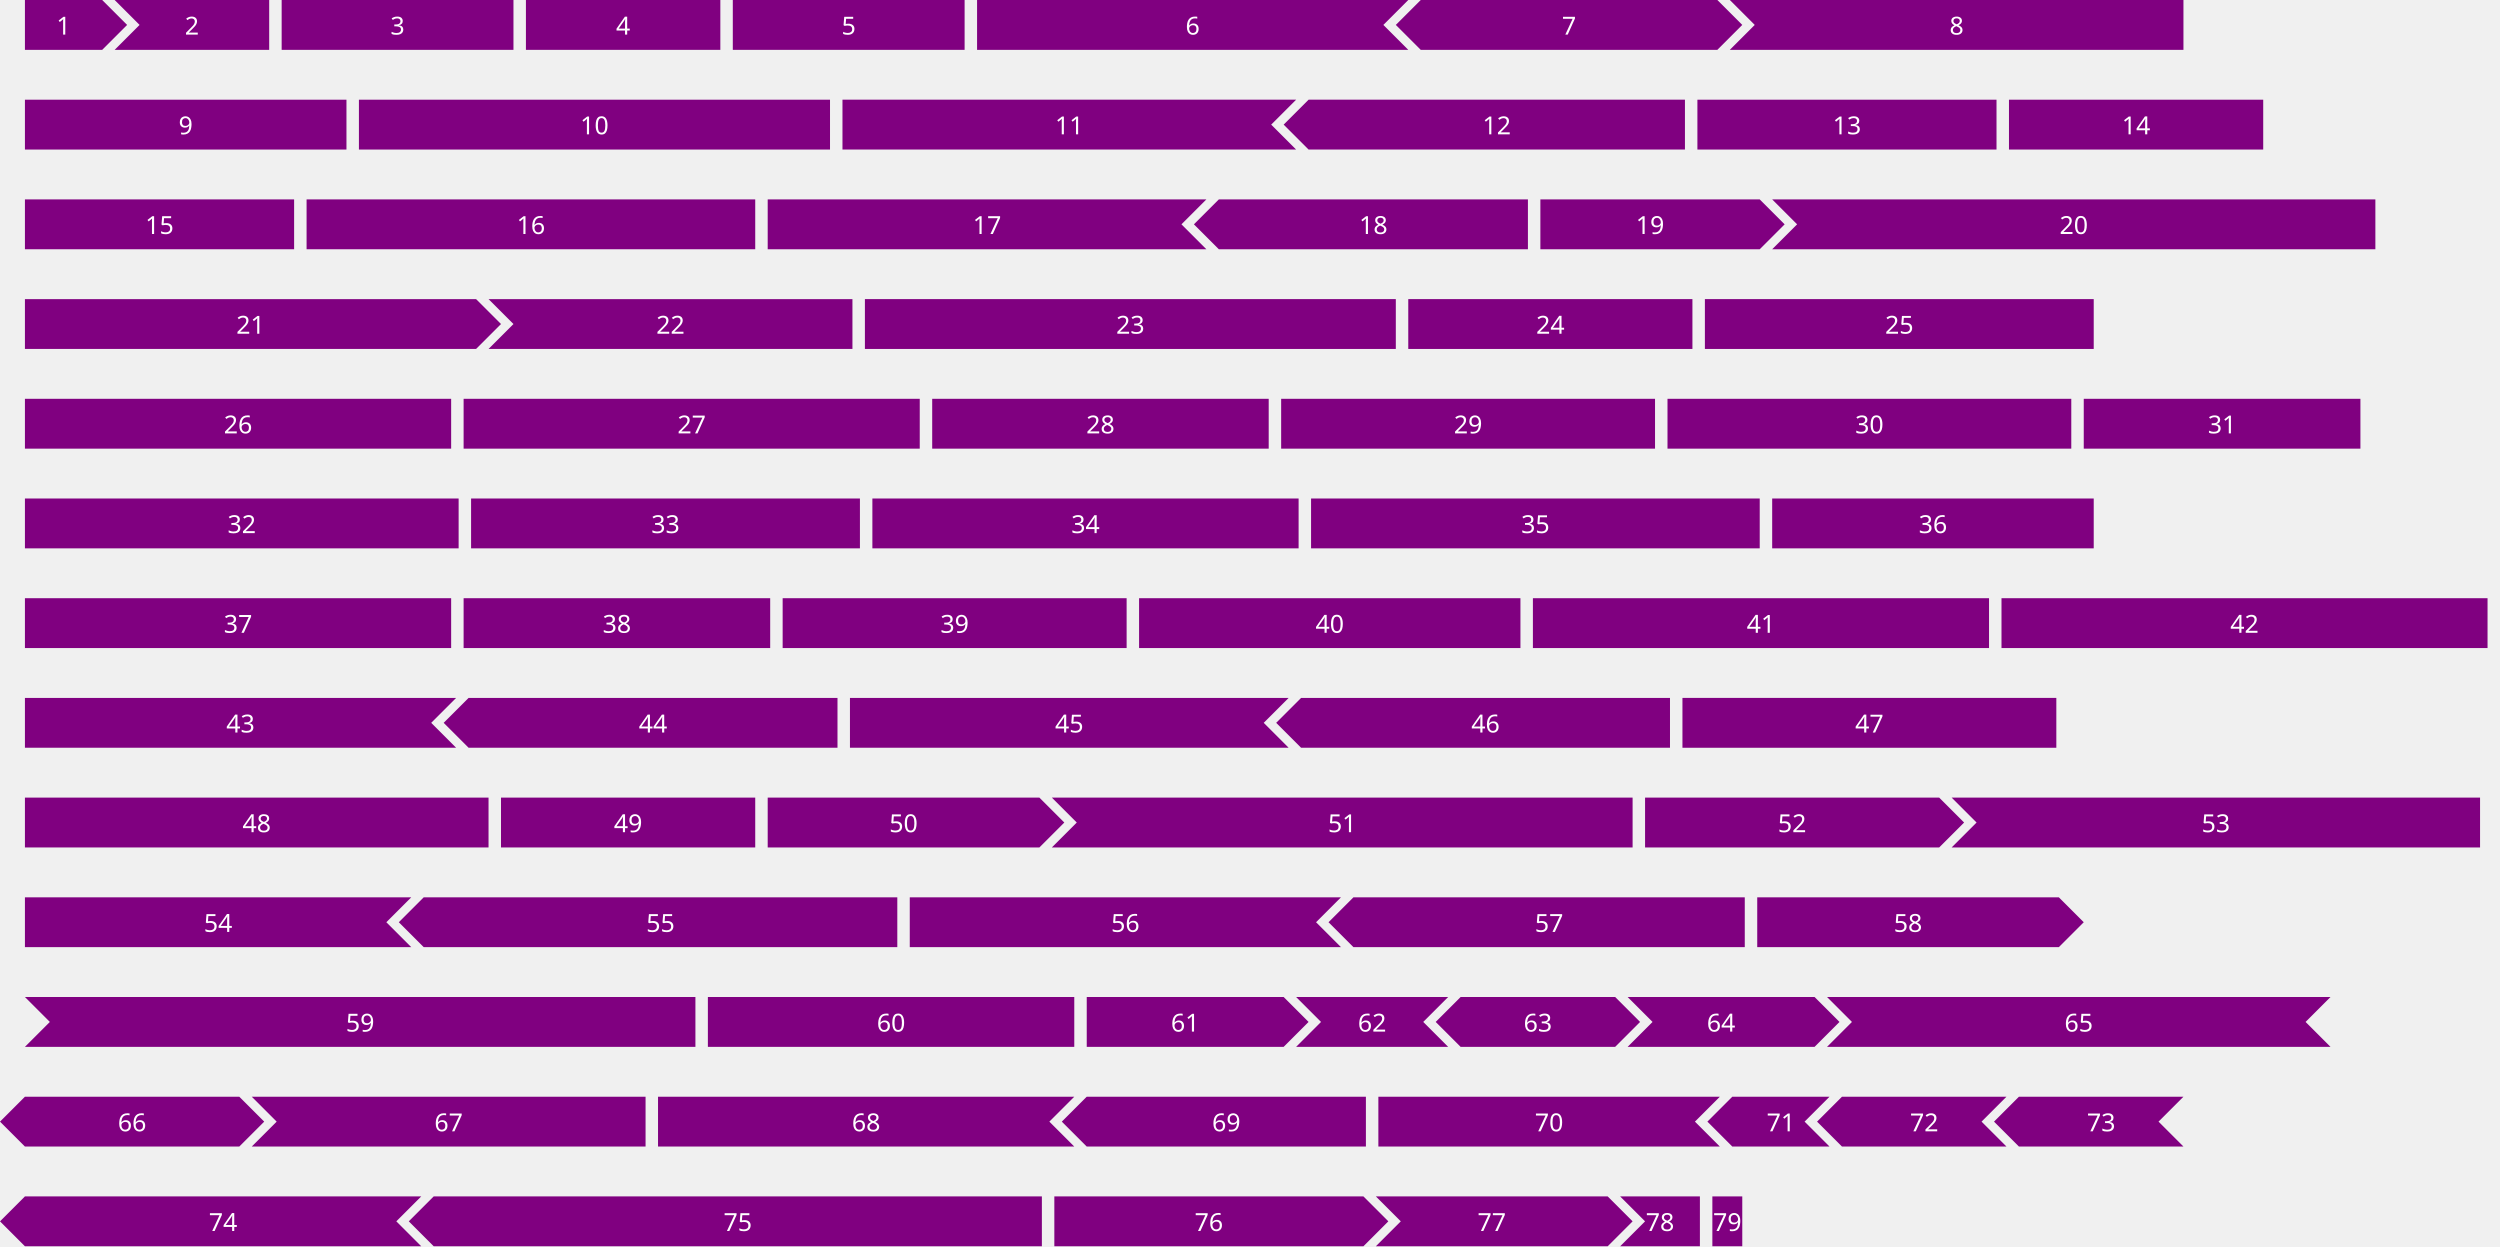
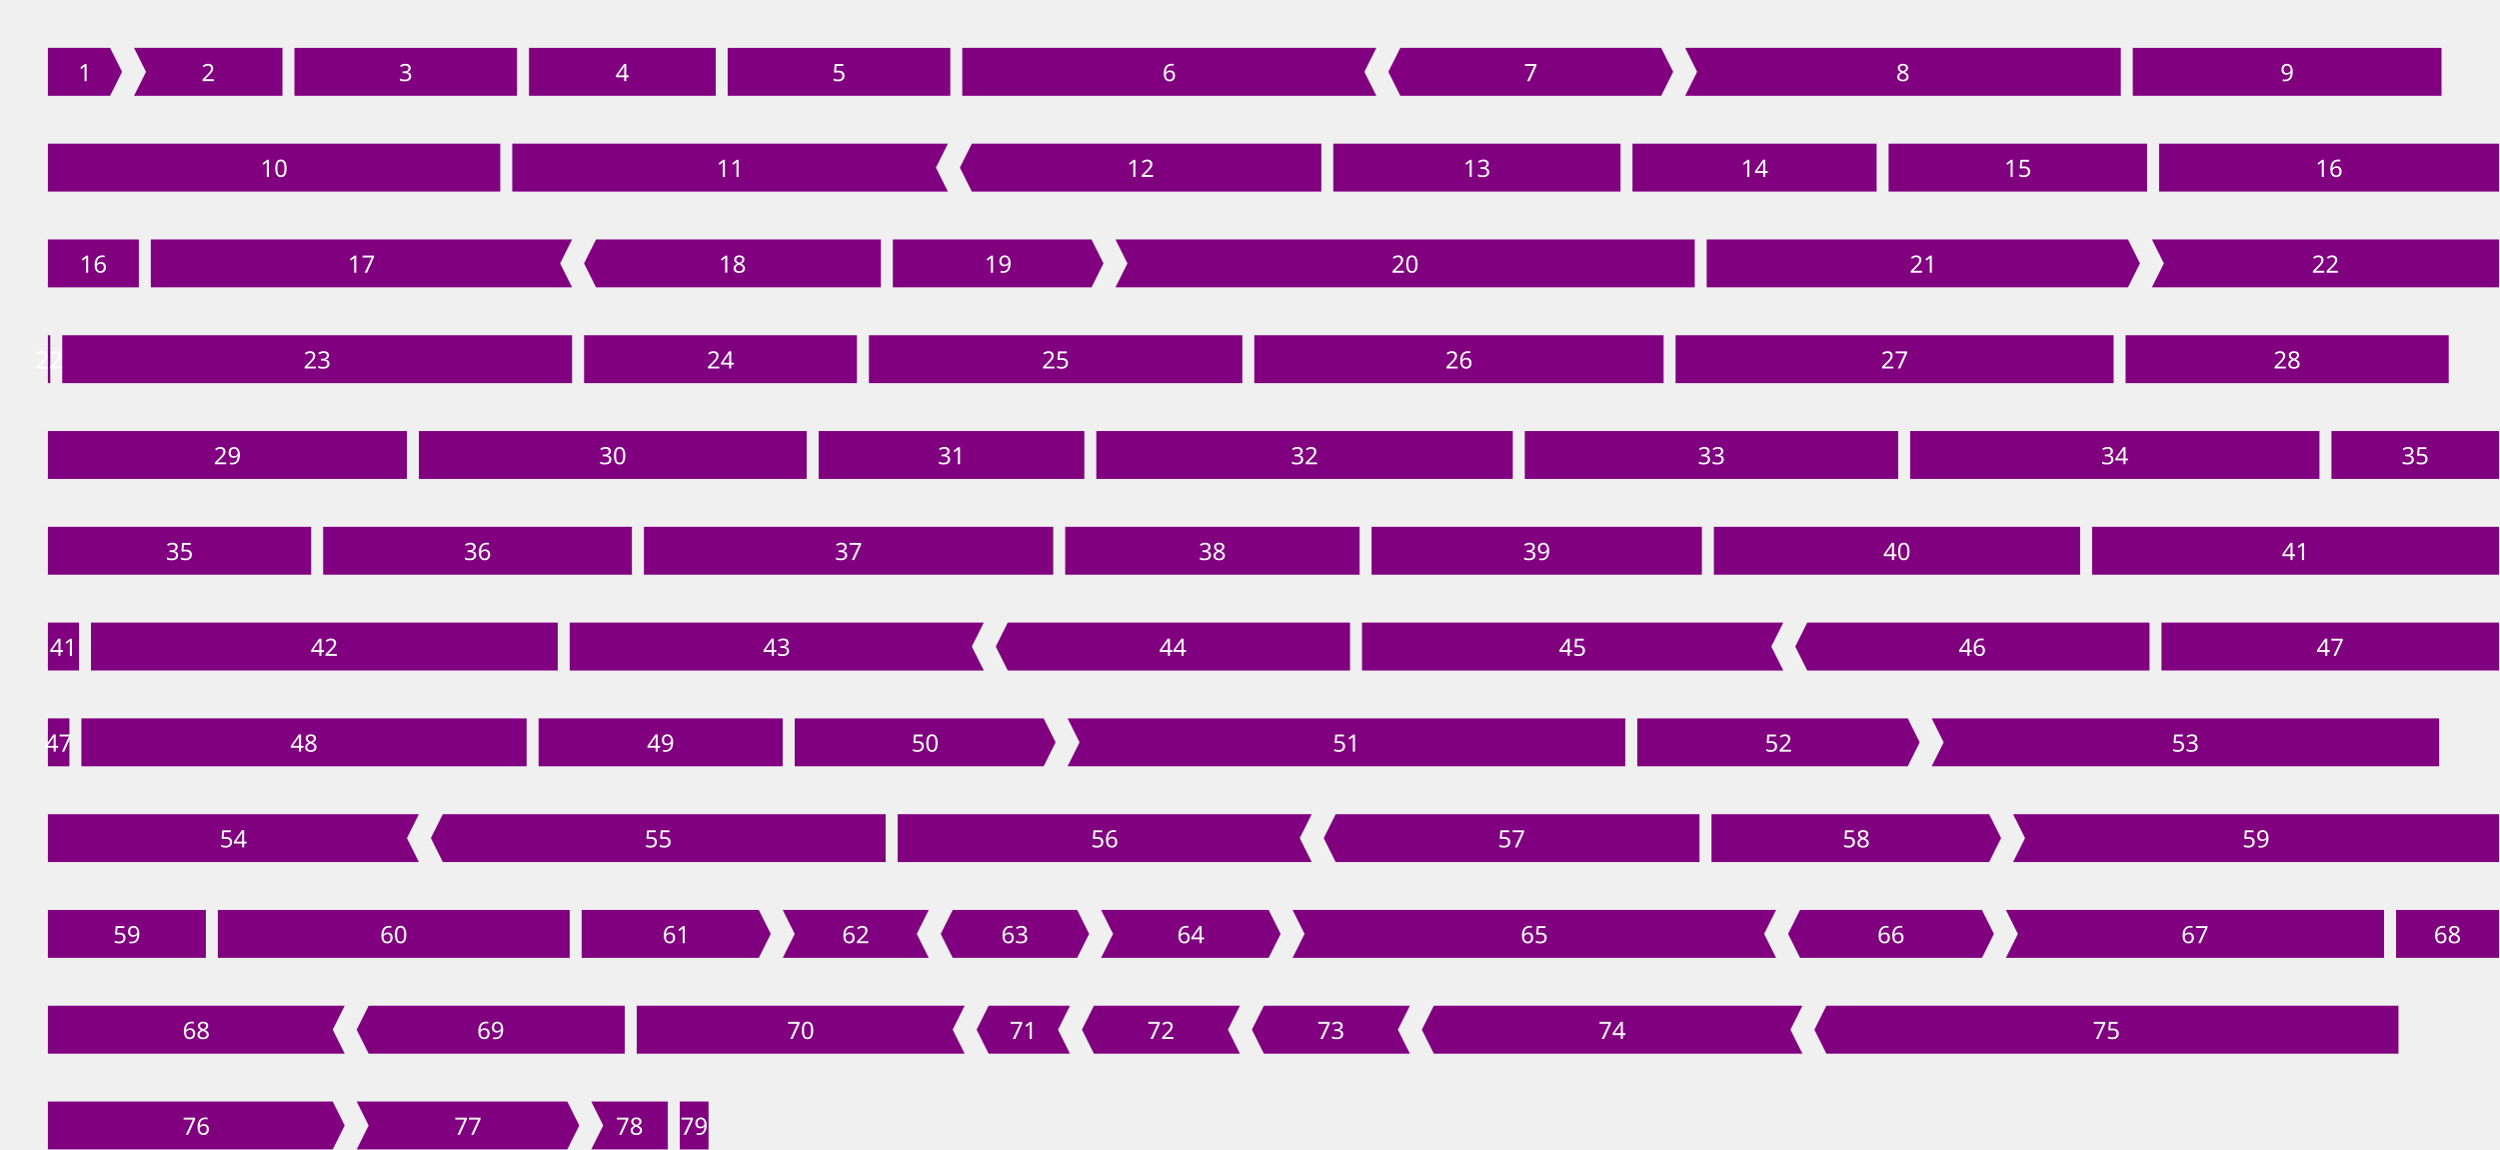
- <svg xmlns="http://www.w3.org/2000/svg" width="1003" height="500">
+ <svg xmlns="http://www.w3.org/2000/svg" width="1044" height="480">
+   <polygon points="20 40 20 20 46.0 20 51 30.0 46.0 40" fill="purple" />
+   <text class="exonnr" x="35.5" y="30.0">1</text>
+   <polygon points="56 40 61.0 30.0 56 20 118 20 118 40" fill="purple" />
+   <text class="exonnr" x="87.0" y="30.0">2</text>
+   <polygon points="123 40 123 20 216 20 216 40" fill="purple" />
+   <text class="exonnr" x="169.5" y="30.0">3</text>
+   <polygon points="221 40 221 20 299 20 299 40" fill="purple" />
+   <text class="exonnr" x="260.0" y="30.0">4</text>
+   <polygon points="304 40 304 20 397 20 397 40" fill="purple" />
+   <text class="exonnr" x="350.5" y="30.0">5</text>
+   <polygon points="402 40 402 20 570.0 20 575 20 570.0 30.0 575 40 570.0 40" fill="purple" />
+   <text class="exonnr" x="488.5" y="30.0">6</text>
+   <polygon points="585.0 40 580 30.0 585.0 20 694.0 20 699 30.0 694.0 40" fill="purple" />
+   <text class="exonnr" x="639.5" y="30.0">7</text>
+   <polygon points="704 40 709.0 30.0 704 20 886 20 886 40" fill="purple" />
+   <text class="exonnr" x="795.0" y="30.0">8</text>
+   <polygon points="891 40 891 20 1020 20 1020 40" fill="purple" />
+   <text class="exonnr" x="955.5" y="30.0">9</text>
+   <polygon points="20 80 20 60 209 60 209 80" fill="purple" />
+   <text class="exonnr" x="114.5" y="70.0">10</text>
+   <polygon points="214 80 214 60 391.0 60 396 60 391.0 70.0 396 80 391.0 80" fill="purple" />
+   <text class="exonnr" x="305.0" y="70.0">11</text>
+   <polygon points="406.0 80 401 70.0 406.0 60 552 60 552 80" fill="purple" />
+   <text class="exonnr" x="476.5" y="70.0">12</text>
+   <polygon points="557 80 557 60 677 60 677 80" fill="purple" />
+   <text class="exonnr" x="617.0" y="70.0">13</text>
+   <polygon points="682 80 682 60 784 60 784 80" fill="purple" />
+   <text class="exonnr" x="733.0" y="70.0">14</text>
+   <polygon points="789 80 789 60 897 60 897 80" fill="purple" />
+   <text class="exonnr" x="843.0" y="70.0">15</text>
+   <polygon points="902 80 902 60 1044 60 1044 80" fill="purple" />
+   <text class="exonnr" x="973.0" y="70.0">16</text>
+   <polygon points="20 120 20 100 58 100 58 120" fill="purple" />
+   <text class="exonnr" x="39.0" y="110.0">16</text>
+   <polygon points="63 120 63 100 234.0 100 239 100 234.0 110.0 239 120 234.0 120" fill="purple" />
+   <text class="exonnr" x="151.0" y="110.0">17</text>
+   <polygon points="249.0 120 244 110.0 249.0 100 368 100 368 120" fill="purple" />
+   <text class="exonnr" x="306.0" y="110.0">18</text>
+   <polygon points="373 120 373 100 456.0 100 461 110.0 456.0 120" fill="purple" />
+   <text class="exonnr" x="417.0" y="110.0">19</text>
+   <polygon points="466 120 471.0 110.0 466 100 708 100 708 120" fill="purple" />
+   <text class="exonnr" x="587.0" y="110.0">20</text>
+   <polygon points="713 120 713 100 889.0 100 894 110.0 889.0 120" fill="purple" />
+   <text class="exonnr" x="803.5" y="110.0">21</text>
+   <polygon points="899 120 904.0 110.0 899 100 1044 100 1044 120" fill="purple" />
+   <text class="exonnr" x="971.5" y="110.0">22</text>
+   <polygon points="20 160 20 140 21 140 21 160" fill="purple" />
+   <text class="exonnr" x="20.5" y="150.0">22</text>
+   <polygon points="26 160 26 140 239 140 239 160" fill="purple" />
+   <text class="exonnr" x="132.5" y="150.0">23</text>
+   <polygon points="244 160 244 140 358 140 358 160" fill="purple" />
+   <text class="exonnr" x="301.0" y="150.0">24</text>
+   <polygon points="363 160 363 140 519 140 519 160" fill="purple" />
+   <text class="exonnr" x="441.0" y="150.0">25</text>
+   <polygon points="524 160 524 140 695 140 695 160" fill="purple" />
+   <text class="exonnr" x="609.5" y="150.0">26</text>
+   <polygon points="700 160 700 140 883 140 883 160" fill="purple" />
+   <text class="exonnr" x="791.5" y="150.0">27</text>
+   <polygon points="888 160 888 140 1023 140 1023 160" fill="purple" />
+   <text class="exonnr" x="955.5" y="150.0">28</text>
+   <polygon points="20 200 20 180 170 180 170 200" fill="purple" />
+   <text class="exonnr" x="95.0" y="190.0">29</text>
+   <polygon points="175 200 175 180 337 180 337 200" fill="purple" />
+   <text class="exonnr" x="256.0" y="190.0">30</text>
+   <polygon points="342 200 342 180 453 180 453 200" fill="purple" />
+   <text class="exonnr" x="397.5" y="190.0">31</text>
+   <polygon points="458 200 458 180 632 180 632 200" fill="purple" />
+   <text class="exonnr" x="545.0" y="190.0">32</text>
+   <polygon points="637 200 637 180 793 180 793 200" fill="purple" />
+   <text class="exonnr" x="715.0" y="190.0">33</text>
+   <polygon points="798 200 798 180 969 180 969 200" fill="purple" />
+   <text class="exonnr" x="883.5" y="190.0">34</text>
+   <polygon points="974 200 974 180 1044 180 1044 200" fill="purple" />
+   <text class="exonnr" x="1009.0" y="190.0">35</text>
+   <polygon points="20 240 20 220 130 220 130 240" fill="purple" />
+   <text class="exonnr" x="75.0" y="230.0">35</text>
+   <polygon points="135 240 135 220 264 220 264 240" fill="purple" />
+   <text class="exonnr" x="199.5" y="230.0">36</text>
+   <polygon points="269 240 269 220 440 220 440 240" fill="purple" />
+   <text class="exonnr" x="354.5" y="230.0">37</text>
+   <polygon points="445 240 445 220 568 220 568 240" fill="purple" />
+   <text class="exonnr" x="506.5" y="230.0">38</text>
+   <polygon points="573 240 573 220 711 220 711 240" fill="purple" />
+   <text class="exonnr" x="642.0" y="230.0">39</text>
+   <polygon points="716 240 716 220 869 220 869 240" fill="purple" />
+   <text class="exonnr" x="792.5" y="230.0">40</text>
+   <polygon points="874 240 874 220 1044 220 1044 240" fill="purple" />
+   <text class="exonnr" x="959.0" y="230.0">41</text>
+   <polygon points="20 280 20 260 33 260 33 280" fill="purple" />
+   <text class="exonnr" x="26.5" y="270.0">41</text>
+   <polygon points="38 280 38 260 233 260 233 280" fill="purple" />
+   <text class="exonnr" x="135.5" y="270.0">42</text>
+   <polygon points="238 280 238 260 406.0 260 411 260 406.0 270.0 411 280 406.0 280" fill="purple" />
+   <text class="exonnr" x="324.5" y="270.0">43</text>
+   <polygon points="421.0 280 416 270.0 421.0 260 564 260 564 280" fill="purple" />
+   <text class="exonnr" x="490.0" y="270.0">44</text>
+   <polygon points="569 280 569 260 740.0 260 745 260 740.0 270.0 745 280 740.0 280" fill="purple" />
+   <text class="exonnr" x="657.0" y="270.0">45</text>
+   <polygon points="755.0 280 750 270.0 755.0 260 898 260 898 280" fill="purple" />
+   <text class="exonnr" x="824.0" y="270.0">46</text>
+   <polygon points="903 280 903 260 1044 260 1044 280" fill="purple" />
+   <text class="exonnr" x="973.5" y="270.0">47</text>
+   <polygon points="20 320 20 300 29 300 29 320" fill="purple" />
+   <text class="exonnr" x="24.5" y="310.0">47</text>
+   <polygon points="34 320 34 300 220 300 220 320" fill="purple" />
+   <text class="exonnr" x="127.0" y="310.0">48</text>
+   <polygon points="225 320 225 300 327 300 327 320" fill="purple" />
+   <text class="exonnr" x="276.0" y="310.0">49</text>
+   <polygon points="332 320 332 300 436.0 300 441 310.0 436.0 320" fill="purple" />
+   <text class="exonnr" x="386.5" y="310.0">50</text>
+   <polygon points="446 320 451.0 310.0 446 300 679 300 679 320" fill="purple" />
+   <text class="exonnr" x="562.5" y="310.0">51</text>
+   <polygon points="684 320 684 300 797.0 300 802 310.0 797.0 320" fill="purple" />
+   <text class="exonnr" x="743.0" y="310.0">52</text>
+   <polygon points="807 320 812.0 310.0 807 300 1019 300 1019 320" fill="purple" />
+   <text class="exonnr" x="913.0" y="310.0">53</text>
+   <polygon points="20 360 20 340 170.0 340 175 340 170.0 350.0 175 360 170.0 360" fill="purple" />
+   <text class="exonnr" x="97.5" y="350.0">54</text>
+   <polygon points="185.0 360 180 350.0 185.0 340 370 340 370 360" fill="purple" />
+   <text class="exonnr" x="275.0" y="350.0">55</text>
+   <polygon points="375 360 375 340 543.0 340 548 340 543.0 350.0 548 360 543.0 360" fill="purple" />
+   <text class="exonnr" x="461.5" y="350.0">56</text>
+   <polygon points="558.0 360 553 350.0 558.0 340 710 340 710 360" fill="purple" />
+   <text class="exonnr" x="631.5" y="350.0">57</text>
+   <polygon points="715 360 715 340 831.0 340 836 350.0 831.0 360" fill="purple" />
+   <text class="exonnr" x="775.5" y="350.0">58</text>
+   <polygon points="841 360 846.0 350.0 841 340 1044 340 1044 360" fill="purple" />
+   <text class="exonnr" x="942.5" y="350.0">59</text>
+   <polygon points="20 400 20 380 86 380 86 400" fill="purple" />
+   <text class="exonnr" x="53.0" y="390.0">59</text>
+   <polygon points="91 400 91 380 238 380 238 400" fill="purple" />
+   <text class="exonnr" x="164.5" y="390.0">60</text>
+   <polygon points="243 400 243 380 317.0 380 322 390.0 317.0 400" fill="purple" />
+   <text class="exonnr" x="282.5" y="390.0">61</text>
+   <polygon points="327 400 332.0 390.0 327 380 383.0 380 388 380 383.0 390.0 388 400 383.0 400" fill="purple" />
+   <text class="exonnr" x="357.5" y="390.0">62</text>
+   <polygon points="398.0 400 393 390.0 398.0 380 450.0 380 455 390.0 450.0 400" fill="purple" />
+   <text class="exonnr" x="424.0" y="390.0">63</text>
+   <polygon points="460 400 465.0 390.0 460 380 530.0 380 535 390.0 530.0 400" fill="purple" />
+   <text class="exonnr" x="497.5" y="390.0">64</text>
+   <polygon points="540 400 545.0 390.0 540 380 737.0 380 742 380 737.0 390.0 742 400 737.0 400" fill="purple" />
+   <text class="exonnr" x="641.0" y="390.0">65</text>
+   <polygon points="752.0 400 747 390.0 752.0 380 828.0 380 833 390.0 828.0 400" fill="purple" />
+   <text class="exonnr" x="790.0" y="390.0">66</text>
+   <polygon points="838 400 843.0 390.0 838 380 996 380 996 400" fill="purple" />
+   <text class="exonnr" x="917.0" y="390.0">67</text>
+   <polygon points="1001 400 1001 380 1044 380 1044 400" fill="purple" />
+   <text class="exonnr" x="1022.5" y="390.0">68</text>
+   <polygon points="20 440 20 420 139.0 420 144 420 139.0 430.0 144 440 139.0 440" fill="purple" />
+   <text class="exonnr" x="82.0" y="430.0">68</text>
+   <polygon points="154.0 440 149 430.0 154.0 420 261 420 261 440" fill="purple" />
+   <text class="exonnr" x="205.0" y="430.0">69</text>
+   <polygon points="266 440 266 420 398.0 420 403 420 398.0 430.0 403 440 398.0 440" fill="purple" />
+   <text class="exonnr" x="334.5" y="430.0">70</text>
+   <polygon points="413.0 440 408 430.0 413.0 420 442.0 420 447 420 442.0 430.0 447 440 442.0 440" fill="purple" />
+   <text class="exonnr" x="427.5" y="430.0">71</text>
+   <polygon points="457.0 440 452 430.0 457.0 420 513.0 420 518 420 513.0 430.0 518 440 513.0 440" fill="purple" />
+   <text class="exonnr" x="485.0" y="430.0">72</text>
+   <polygon points="528.0 440 523 430.0 528.0 420 584.0 420 589 420 584.0 430.0 589 440 584.0 440" fill="purple" />
+   <text class="exonnr" x="556.0" y="430.0">73</text>
+   <polygon points="599.0 440 594 430.0 599.0 420 748.0 420 753 420 748.0 430.0 753 440 748.0 440" fill="purple" />
+   <text class="exonnr" x="673.5" y="430.0">74</text>
+   <polygon points="763.0 440 758 430.0 763.0 420 1002 420 1002 440" fill="purple" />
+   <text class="exonnr" x="880.0" y="430.0">75</text>
+   <polygon points="20 480 20 460 139.0 460 144 470.0 139.0 480" fill="purple" />
+   <text class="exonnr" x="82.0" y="470.0">76</text>
+   <polygon points="149 480 154.0 470.0 149 460 237.0 460 242 470.0 237.0 480" fill="purple" />
+   <text class="exonnr" x="195.5" y="470.0">77</text>
+   <polygon points="247 480 252.0 470.0 247 460 279 460 279 480" fill="purple" />
+   <text class="exonnr" x="263.0" y="470.0">78</text>
+   <polygon points="284 480 284 460 296 460 296 480" fill="purple" />
+   <text class="exonnr" x="290.0" y="470.0">79</text>
+   <style>
+ .legend { font: 16.0px sans-serif; fill: black; dominant-baseline: central; }
+ </style>
  <style>
.exonnr { text-anchor: middle; dominant-baseline: central; font: 10.0px sans-serif; fill: white;}
</style>
-   <polygon stroke="red" stroke-width="0" points="10 0 41 0 51.0 10.0 41 20 10 20 10 0" fill="purple" />
-   <text class="exonnr" x="25.5" y="10.0">1</text>
-   <polygon stroke="red" stroke-width="0" points="46 0 108 0 108 20 46 20 56.0 10.0 46 0" fill="purple" />
-   <text class="exonnr" x="77.0" y="10.0">2</text>
-   <polygon stroke="red" stroke-width="0" points="113 0 206 0 206 20 113 20 113 0" fill="purple" />
-   <text class="exonnr" x="159.5" y="10.0">3</text>
-   <polygon stroke="red" stroke-width="0" points="211 0 289 0 289 20 211 20 211 0" fill="purple" />
-   <text class="exonnr" x="250.0" y="10.0">4</text>
-   <polygon stroke="red" stroke-width="0" points="294 0 387 0 387 20 294 20 294 0" fill="purple" />
-   <text class="exonnr" x="340.5" y="10.0">5</text>
-   <polygon stroke="red" stroke-width="0" points="392 0 565 0 555.0 10.0 565 20 392 20 392 0" fill="purple" />
-   <text class="exonnr" x="478.5" y="10.0">6</text>
-   <polygon stroke="red" stroke-width="0" points="570 0 689 0 699.0 10.0 689 20 570 20 560.0 10.0 570 0" fill="purple" />
-   <text class="exonnr" x="629.5" y="10.0">7</text>
-   <polygon stroke="red" stroke-width="0" points="694 0 876 0 876 20 694 20 704.0 10.0 694 0" fill="purple" />
-   <text class="exonnr" x="785.0" y="10.0">8</text>
-   <polygon stroke="red" stroke-width="0" points="10 40 139 40 139 60 10 60 10 40" fill="purple" />
-   <text class="exonnr" x="74.5" y="50.0">9</text>
-   <polygon stroke="red" stroke-width="0" points="144 40 333 40 333 60 144 60 144 40" fill="purple" />
-   <text class="exonnr" x="238.5" y="50.0">10</text>
-   <polygon stroke="red" stroke-width="0" points="338 40 520 40 510.0 50.0 520 60 338 60 338 40" fill="purple" />
-   <text class="exonnr" x="429.0" y="50.0">11</text>
-   <polygon stroke="red" stroke-width="0" points="525 40 676 40 676 60 525 60 515.0 50.0 525 40" fill="purple" />
-   <text class="exonnr" x="600.5" y="50.0">12</text>
-   <polygon stroke="red" stroke-width="0" points="681 40 801 40 801 60 681 60 681 40" fill="purple" />
-   <text class="exonnr" x="741.0" y="50.0">13</text>
-   <polygon stroke="red" stroke-width="0" points="806 40 908 40 908 60 806 60 806 40" fill="purple" />
-   <text class="exonnr" x="857.0" y="50.0">14</text>
-   <polygon stroke="red" stroke-width="0" points="10 80 118 80 118 100 10 100 10 80" fill="purple" />
-   <text class="exonnr" x="64.0" y="90.0">15</text>
-   <polygon stroke="red" stroke-width="0" points="123 80 303 80 303 100 123 100 123 80" fill="purple" />
-   <text class="exonnr" x="213.0" y="90.0">16</text>
-   <polygon stroke="red" stroke-width="0" points="308 80 484 80 474.0 90.0 484 100 308 100 308 80" fill="purple" />
-   <text class="exonnr" x="396.0" y="90.0">17</text>
-   <polygon stroke="red" stroke-width="0" points="489 80 613 80 613 100 489 100 479.0 90.0 489 80" fill="purple" />
-   <text class="exonnr" x="551.0" y="90.0">18</text>
-   <polygon stroke="red" stroke-width="0" points="618 80 706 80 716.0 90.0 706 100 618 100 618 80" fill="purple" />
-   <text class="exonnr" x="662.0" y="90.0">19</text>
-   <polygon stroke="red" stroke-width="0" points="711 80 953 80 953 100 711 100 721.0 90.0 711 80" fill="purple" />
-   <text class="exonnr" x="832.0" y="90.0">20</text>
-   <polygon stroke="red" stroke-width="0" points="10 120 191 120 201.0 130.0 191 140 10 140 10 120" fill="purple" />
-   <text class="exonnr" x="100.5" y="130.0">21</text>
-   <polygon stroke="red" stroke-width="0" points="196 120 342 120 342 140 196 140 206.0 130.0 196 120" fill="purple" />
-   <text class="exonnr" x="269.0" y="130.0">22</text>
-   <polygon stroke="red" stroke-width="0" points="347 120 560 120 560 140 347 140 347 120" fill="purple" />
-   <text class="exonnr" x="453.5" y="130.0">23</text>
-   <polygon stroke="red" stroke-width="0" points="565 120 679 120 679 140 565 140 565 120" fill="purple" />
-   <text class="exonnr" x="622.0" y="130.0">24</text>
-   <polygon stroke="red" stroke-width="0" points="684 120 840 120 840 140 684 140 684 120" fill="purple" />
-   <text class="exonnr" x="762.0" y="130.0">25</text>
-   <polygon stroke="red" stroke-width="0" points="10 160 181 160 181 180 10 180 10 160" fill="purple" />
-   <text class="exonnr" x="95.5" y="170.0">26</text>
-   <polygon stroke="red" stroke-width="0" points="186 160 369 160 369 180 186 180 186 160" fill="purple" />
-   <text class="exonnr" x="277.5" y="170.0">27</text>
-   <polygon stroke="red" stroke-width="0" points="374 160 509 160 509 180 374 180 374 160" fill="purple" />
-   <text class="exonnr" x="441.5" y="170.0">28</text>
-   <polygon stroke="red" stroke-width="0" points="514 160 664 160 664 180 514 180 514 160" fill="purple" />
-   <text class="exonnr" x="589.0" y="170.0">29</text>
-   <polygon stroke="red" stroke-width="0" points="669 160 831 160 831 180 669 180 669 160" fill="purple" />
-   <text class="exonnr" x="750.0" y="170.0">30</text>
-   <polygon stroke="red" stroke-width="0" points="836 160 947 160 947 180 836 180 836 160" fill="purple" />
-   <text class="exonnr" x="891.5" y="170.0">31</text>
-   <polygon stroke="red" stroke-width="0" points="10 200 184 200 184 220 10 220 10 200" fill="purple" />
-   <text class="exonnr" x="97.0" y="210.0">32</text>
-   <polygon stroke="red" stroke-width="0" points="189 200 345 200 345 220 189 220 189 200" fill="purple" />
-   <text class="exonnr" x="267.0" y="210.0">33</text>
-   <polygon stroke="red" stroke-width="0" points="350 200 521 200 521 220 350 220 350 200" fill="purple" />
-   <text class="exonnr" x="435.5" y="210.0">34</text>
-   <polygon stroke="red" stroke-width="0" points="526 200 706 200 706 220 526 220 526 200" fill="purple" />
-   <text class="exonnr" x="616.0" y="210.0">35</text>
-   <polygon stroke="red" stroke-width="0" points="711 200 840 200 840 220 711 220 711 200" fill="purple" />
-   <text class="exonnr" x="775.5" y="210.0">36</text>
-   <polygon stroke="red" stroke-width="0" points="10 240 181 240 181 260 10 260 10 240" fill="purple" />
-   <text class="exonnr" x="95.5" y="250.0">37</text>
-   <polygon stroke="red" stroke-width="0" points="186 240 309 240 309 260 186 260 186 240" fill="purple" />
-   <text class="exonnr" x="247.5" y="250.0">38</text>
-   <polygon stroke="red" stroke-width="0" points="314 240 452 240 452 260 314 260 314 240" fill="purple" />
-   <text class="exonnr" x="383.0" y="250.0">39</text>
-   <polygon stroke="red" stroke-width="0" points="457 240 610 240 610 260 457 260 457 240" fill="purple" />
-   <text class="exonnr" x="533.5" y="250.0">40</text>
-   <polygon stroke="red" stroke-width="0" points="615 240 798 240 798 260 615 260 615 240" fill="purple" />
-   <text class="exonnr" x="706.5" y="250.0">41</text>
-   <polygon stroke="red" stroke-width="0" points="803 240 998 240 998 260 803 260 803 240" fill="purple" />
-   <text class="exonnr" x="900.5" y="250.0">42</text>
-   <polygon stroke="red" stroke-width="0" points="10 280 183 280 173.0 290.0 183 300 10 300 10 280" fill="purple" />
-   <text class="exonnr" x="96.5" y="290.0">43</text>
-   <polygon stroke="red" stroke-width="0" points="188 280 336 280 336 300 188 300 178.0 290.0 188 280" fill="purple" />
-   <text class="exonnr" x="262.0" y="290.0">44</text>
-   <polygon stroke="red" stroke-width="0" points="341 280 517 280 507.0 290.0 517 300 341 300 341 280" fill="purple" />
-   <text class="exonnr" x="429.0" y="290.0">45</text>
-   <polygon stroke="red" stroke-width="0" points="522 280 670 280 670 300 522 300 512.0 290.0 522 280" fill="purple" />
-   <text class="exonnr" x="596.0" y="290.0">46</text>
-   <polygon stroke="red" stroke-width="0" points="675 280 825 280 825 300 675 300 675 280" fill="purple" />
-   <text class="exonnr" x="750.0" y="290.0">47</text>
-   <polygon stroke="red" stroke-width="0" points="10 320 196 320 196 340 10 340 10 320" fill="purple" />
-   <text class="exonnr" x="103.0" y="330.0">48</text>
-   <polygon stroke="red" stroke-width="0" points="201 320 303 320 303 340 201 340 201 320" fill="purple" />
-   <text class="exonnr" x="252.0" y="330.0">49</text>
-   <polygon stroke="red" stroke-width="0" points="308 320 417 320 427.0 330.0 417 340 308 340 308 320" fill="purple" />
-   <text class="exonnr" x="362.5" y="330.0">50</text>
-   <polygon stroke="red" stroke-width="0" points="422 320 655 320 655 340 422 340 432.0 330.0 422 320" fill="purple" />
-   <text class="exonnr" x="538.5" y="330.0">51</text>
-   <polygon stroke="red" stroke-width="0" points="660 320 778 320 788.0 330.0 778 340 660 340 660 320" fill="purple" />
-   <text class="exonnr" x="719.0" y="330.0">52</text>
-   <polygon stroke="red" stroke-width="0" points="783 320 995 320 995 340 783 340 793.0 330.0 783 320" fill="purple" />
-   <text class="exonnr" x="889.0" y="330.0">53</text>
-   <polygon stroke="red" stroke-width="0" points="10 360 165 360 155.0 370.0 165 380 10 380 10 360" fill="purple" />
-   <text class="exonnr" x="87.5" y="370.0">54</text>
-   <polygon stroke="red" stroke-width="0" points="170 360 360 360 360 380 170 380 160.0 370.0 170 360" fill="purple" />
-   <text class="exonnr" x="265.0" y="370.0">55</text>
-   <polygon stroke="red" stroke-width="0" points="365 360 538 360 528.0 370.0 538 380 365 380 365 360" fill="purple" />
-   <text class="exonnr" x="451.5" y="370.0">56</text>
-   <polygon stroke="red" stroke-width="0" points="543 360 700 360 700 380 543 380 533.0 370.0 543 360" fill="purple" />
-   <text class="exonnr" x="621.5" y="370.0">57</text>
-   <polygon stroke="red" stroke-width="0" points="705 360 826 360 836.0 370.0 826 380 705 380 705 360" fill="purple" />
-   <text class="exonnr" x="765.5" y="370.0">58</text>
-   <polygon stroke="red" stroke-width="0" points="10 400 279 400 279 420 10 420 20.0 410.0 10 400" fill="purple" />
-   <text class="exonnr" x="144.5" y="410.0">59</text>
-   <polygon stroke="red" stroke-width="0" points="284 400 431 400 431 420 284 420 284 400" fill="purple" />
-   <text class="exonnr" x="357.5" y="410.0">60</text>
-   <polygon stroke="red" stroke-width="0" points="436 400 515 400 525.0 410.0 515 420 436 420 436 400" fill="purple" />
-   <text class="exonnr" x="475.5" y="410.0">61</text>
-   <polygon stroke="red" stroke-width="0" points="520 400 581 400 571.0 410.0 581 420 520 420 530.0 410.0 520 400" fill="purple" />
-   <text class="exonnr" x="550.5" y="410.0">62</text>
-   <polygon stroke="red" stroke-width="0" points="586 400 648 400 658.0 410.0 648 420 586 420 576.0 410.0 586 400" fill="purple" />
-   <text class="exonnr" x="617.0" y="410.0">63</text>
-   <polygon stroke="red" stroke-width="0" points="653 400 728 400 738.0 410.0 728 420 653 420 663.0 410.0 653 400" fill="purple" />
-   <text class="exonnr" x="690.5" y="410.0">64</text>
-   <polygon stroke="red" stroke-width="0" points="733 400 935 400 925.0 410.0 935 420 733 420 743.0 410.0 733 400" fill="purple" />
-   <text class="exonnr" x="834.0" y="410.0">65</text>
-   <polygon stroke="red" stroke-width="0" points="10 440 96 440 106.0 450.0 96 460 10 460 0.0 450.0 10 440" fill="purple" />
-   <text class="exonnr" x="53.0" y="450.0">66</text>
-   <polygon stroke="red" stroke-width="0" points="101 440 259 440 259 460 101 460 111.0 450.0 101 440" fill="purple" />
-   <text class="exonnr" x="180.0" y="450.0">67</text>
-   <polygon stroke="red" stroke-width="0" points="264 440 431 440 421.0 450.0 431 460 264 460 264 440" fill="purple" />
-   <text class="exonnr" x="347.5" y="450.0">68</text>
-   <polygon stroke="red" stroke-width="0" points="436 440 548 440 548 460 436 460 426.0 450.0 436 440" fill="purple" />
-   <text class="exonnr" x="492.0" y="450.0">69</text>
-   <polygon stroke="red" stroke-width="0" points="553 440 690 440 680.0 450.0 690 460 553 460 553 440" fill="purple" />
-   <text class="exonnr" x="621.5" y="450.0">70</text>
-   <polygon stroke="red" stroke-width="0" points="695 440 734 440 724.0 450.0 734 460 695 460 685.0 450.0 695 440" fill="purple" />
-   <text class="exonnr" x="714.5" y="450.0">71</text>
-   <polygon stroke="red" stroke-width="0" points="739 440 805 440 795.0 450.0 805 460 739 460 729.0 450.0 739 440" fill="purple" />
-   <text class="exonnr" x="772.0" y="450.0">72</text>
-   <polygon stroke="red" stroke-width="0" points="810 440 876 440 866.0 450.0 876 460 810 460 800.0 450.0 810 440" fill="purple" />
-   <text class="exonnr" x="843.0" y="450.0">73</text>
-   <polygon stroke="red" stroke-width="0" points="10 480 169 480 159.0 490.0 169 500 10 500 0.0 490.0 10 480" fill="purple" />
-   <text class="exonnr" x="89.5" y="490.0">74</text>
-   <polygon stroke="red" stroke-width="0" points="174 480 418 480 418 500 174 500 164.0 490.0 174 480" fill="purple" />
-   <text class="exonnr" x="296.0" y="490.0">75</text>
-   <polygon stroke="red" stroke-width="0" points="423 480 547 480 557.0 490.0 547 500 423 500 423 480" fill="purple" />
-   <text class="exonnr" x="485.0" y="490.0">76</text>
-   <polygon stroke="red" stroke-width="0" points="552 480 645 480 655.0 490.0 645 500 552 500 562.0 490.0 552 480" fill="purple" />
-   <text class="exonnr" x="598.5" y="490.0">77</text>
-   <polygon stroke="red" stroke-width="0" points="650 480 682 480 682 500 650 500 660.0 490.0 650 480" fill="purple" />
-   <text class="exonnr" x="666.0" y="490.0">78</text>
-   <polygon stroke="red" stroke-width="0" points="687 480 699 480 699 500 687 500 687 480" fill="purple" />
-   <text class="exonnr" x="693.0" y="490.0">79</text>
</svg>
